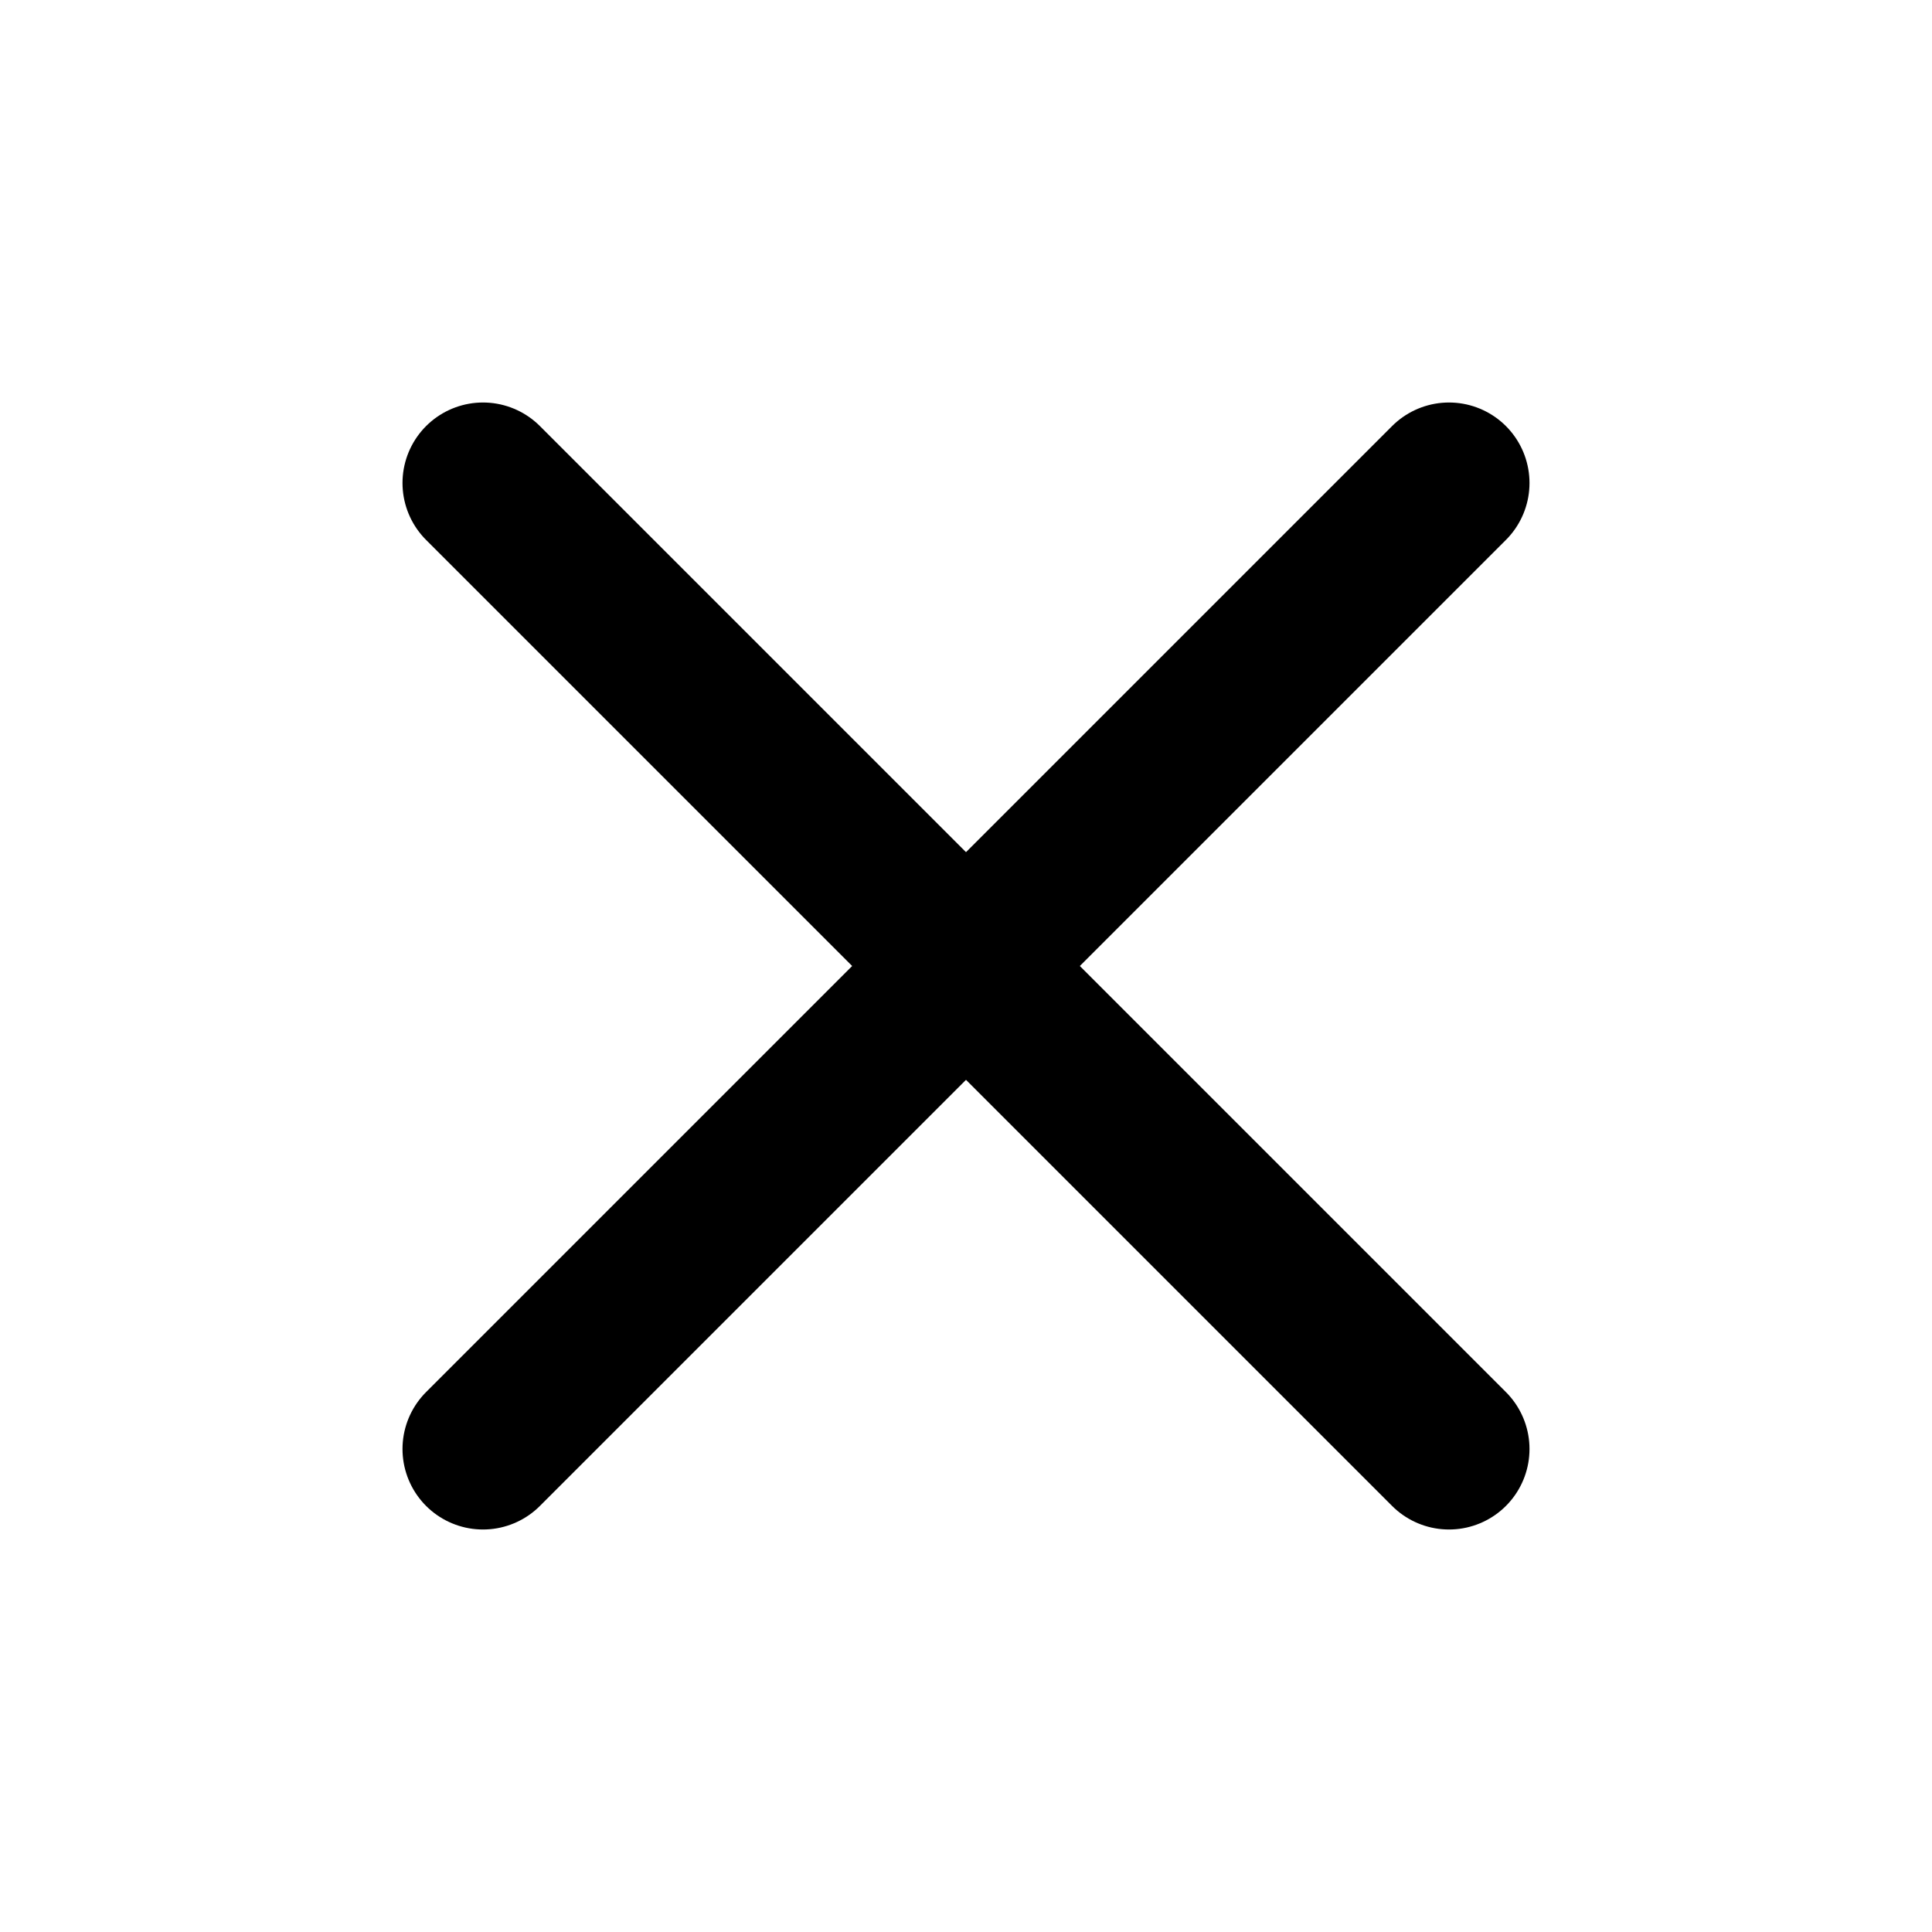
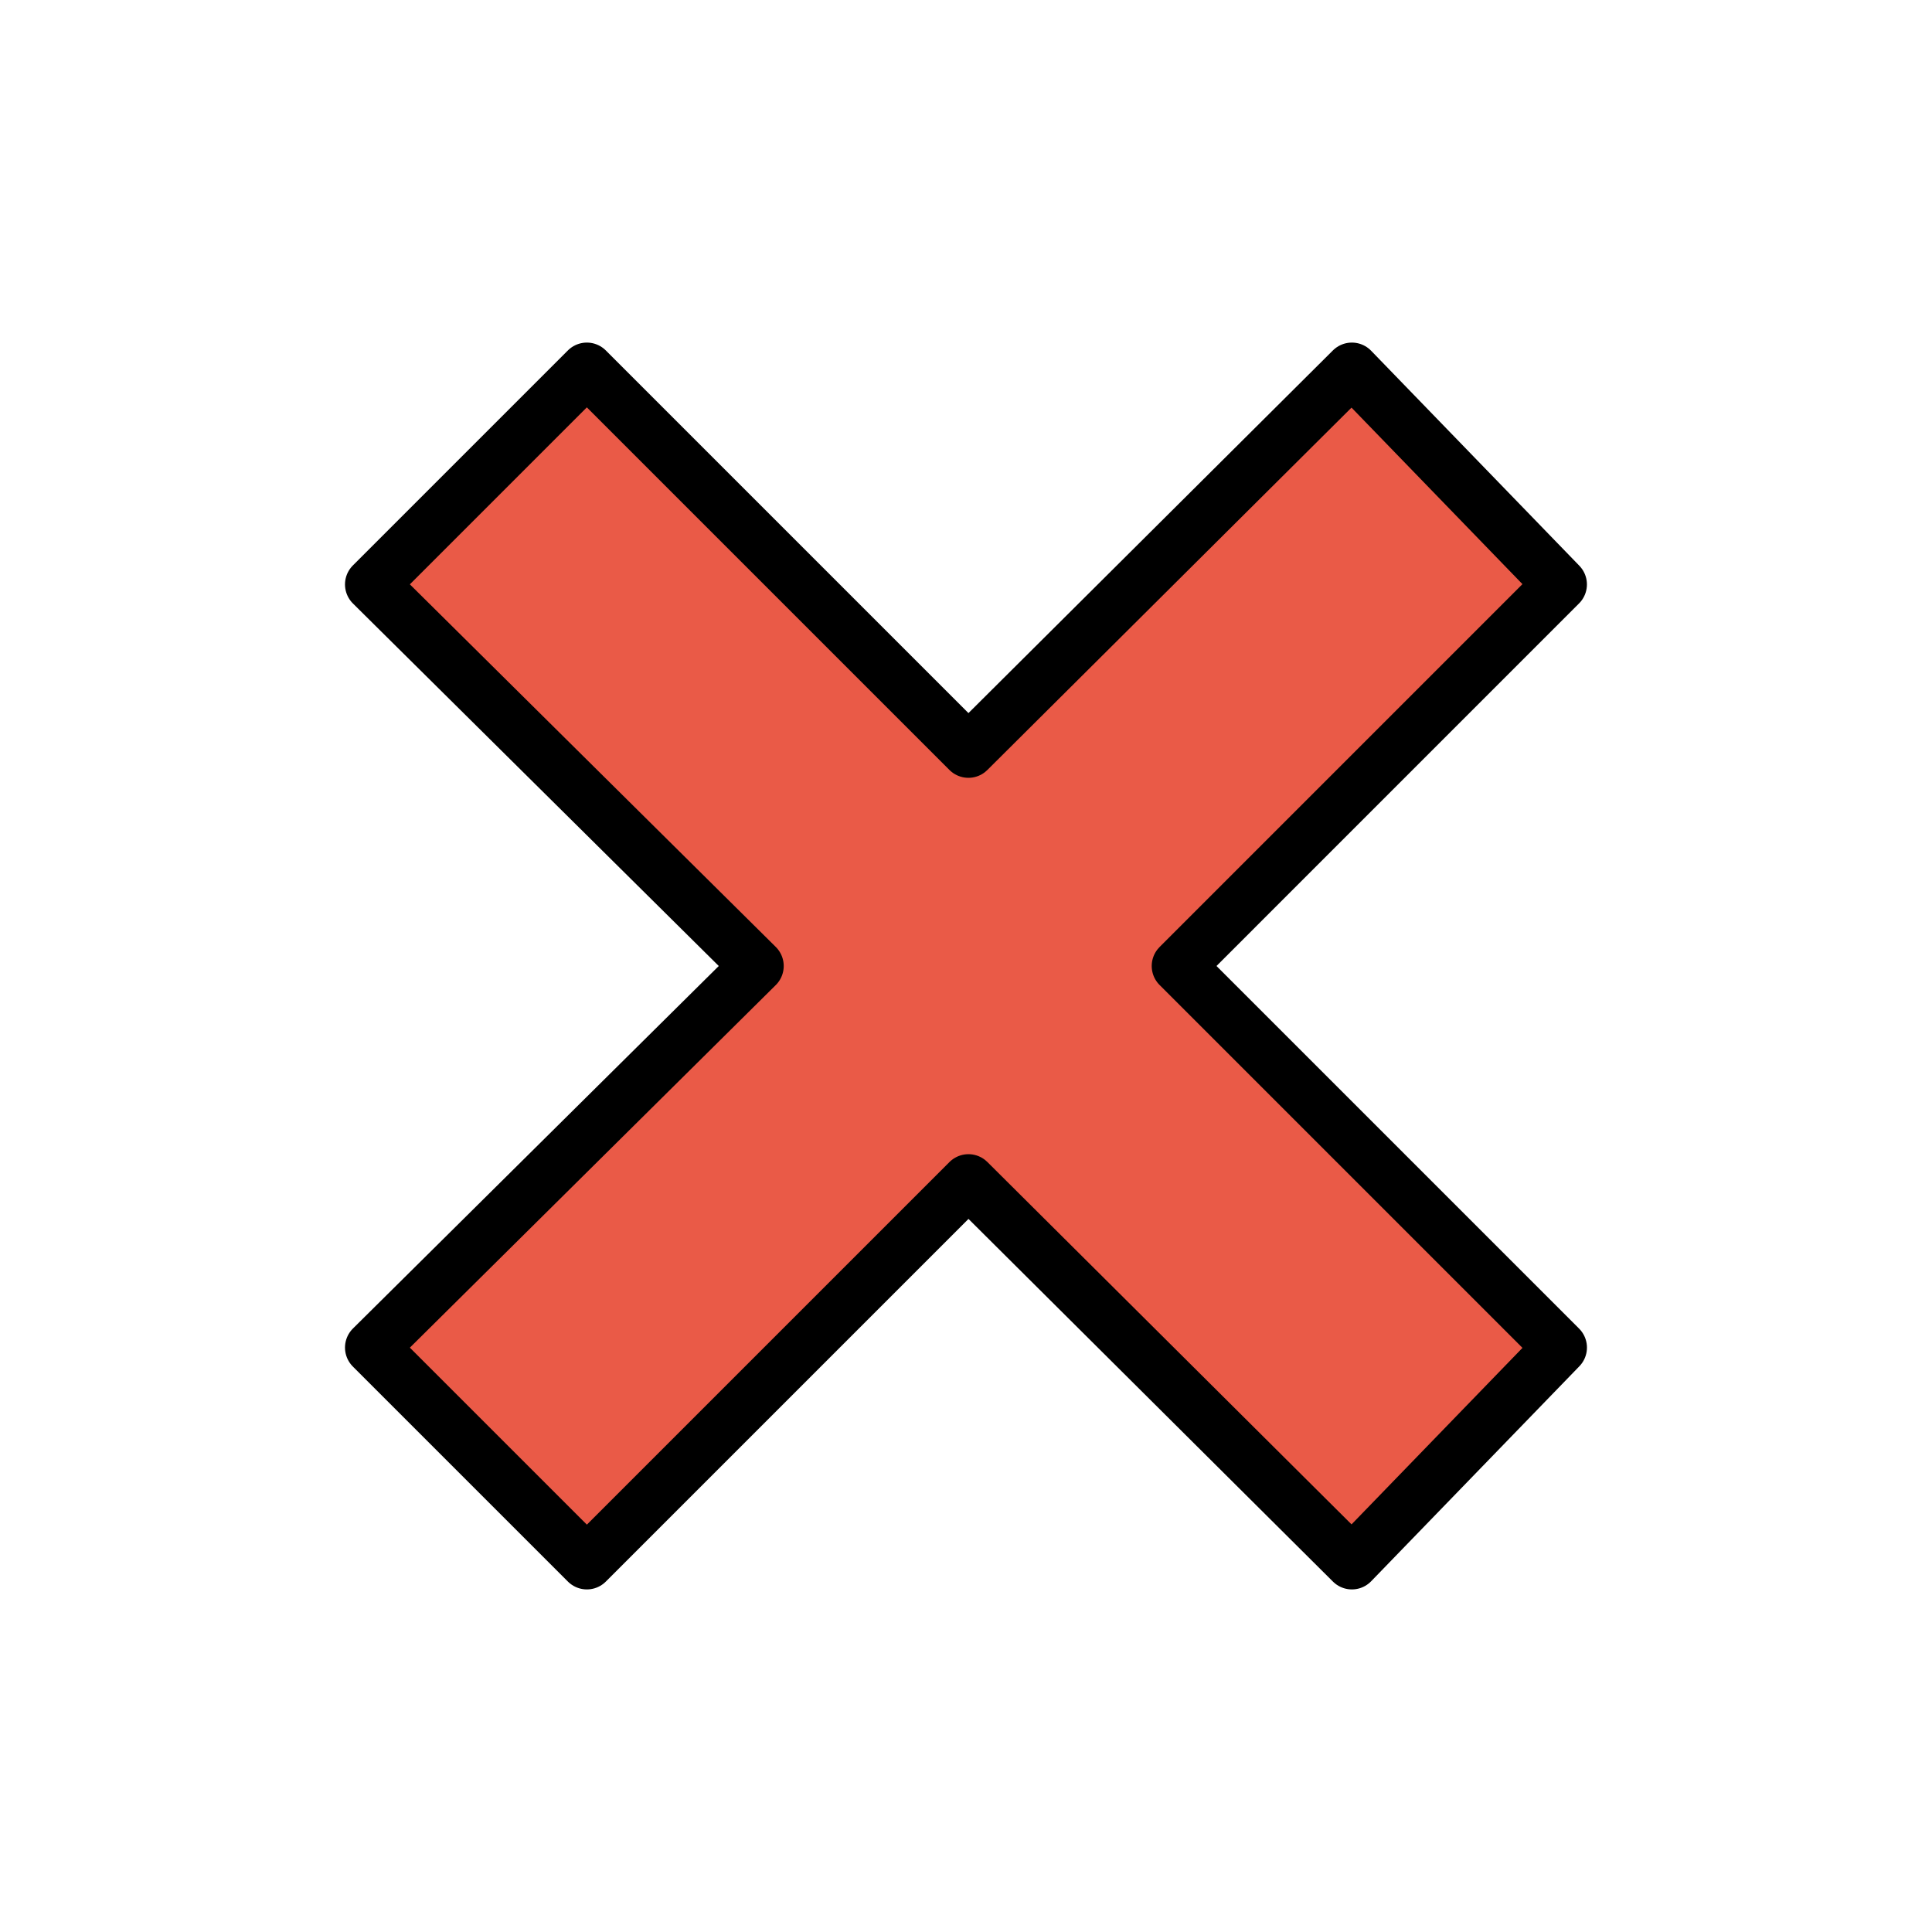
- <svg xmlns="http://www.w3.org/2000/svg" width="24" height="24" viewBox="0 0 24 24" fill="none" stroke="currentColor" stroke-width="2" stroke-linecap="round" stroke-linejoin="round">
-   <line x1="18" y1="6" x2="6" y2="18" />
-   <line x1="6" y1="6" x2="18" y2="18" />
+ <svg xmlns="http://www.w3.org/2000/svg" id="emoji" viewBox="0 0 72 72">
+   <g id="color">
+     <path fill="#ea5a47" d="m58.14 21.78-7.76-8.013-14.29 14.22-14.22-14.22-8.013 8.013 14.36 14.22-14.36 14.22 8.014 8.013 14.22-14.22 14.29 14.22 7.76-8.013-14.22-14.22z" />
+   </g>
+   <g id="hair" />
+   <g id="skin" />
+   <g id="skin-shadow" />
+   <g id="line">
+     <path fill="none" stroke="#000" stroke-linecap="round" stroke-linejoin="round" stroke-miterlimit="10" stroke-width="2" d="m58.14 21.78-7.76-8.013-14.29 14.22-14.22-14.22-8.013 8.013 14.35 14.22-14.35 14.22 8.014 8.013 14.22-14.22 14.29 14.22 7.76-8.013-14.22-14.22z" />
+   </g>
</svg>
